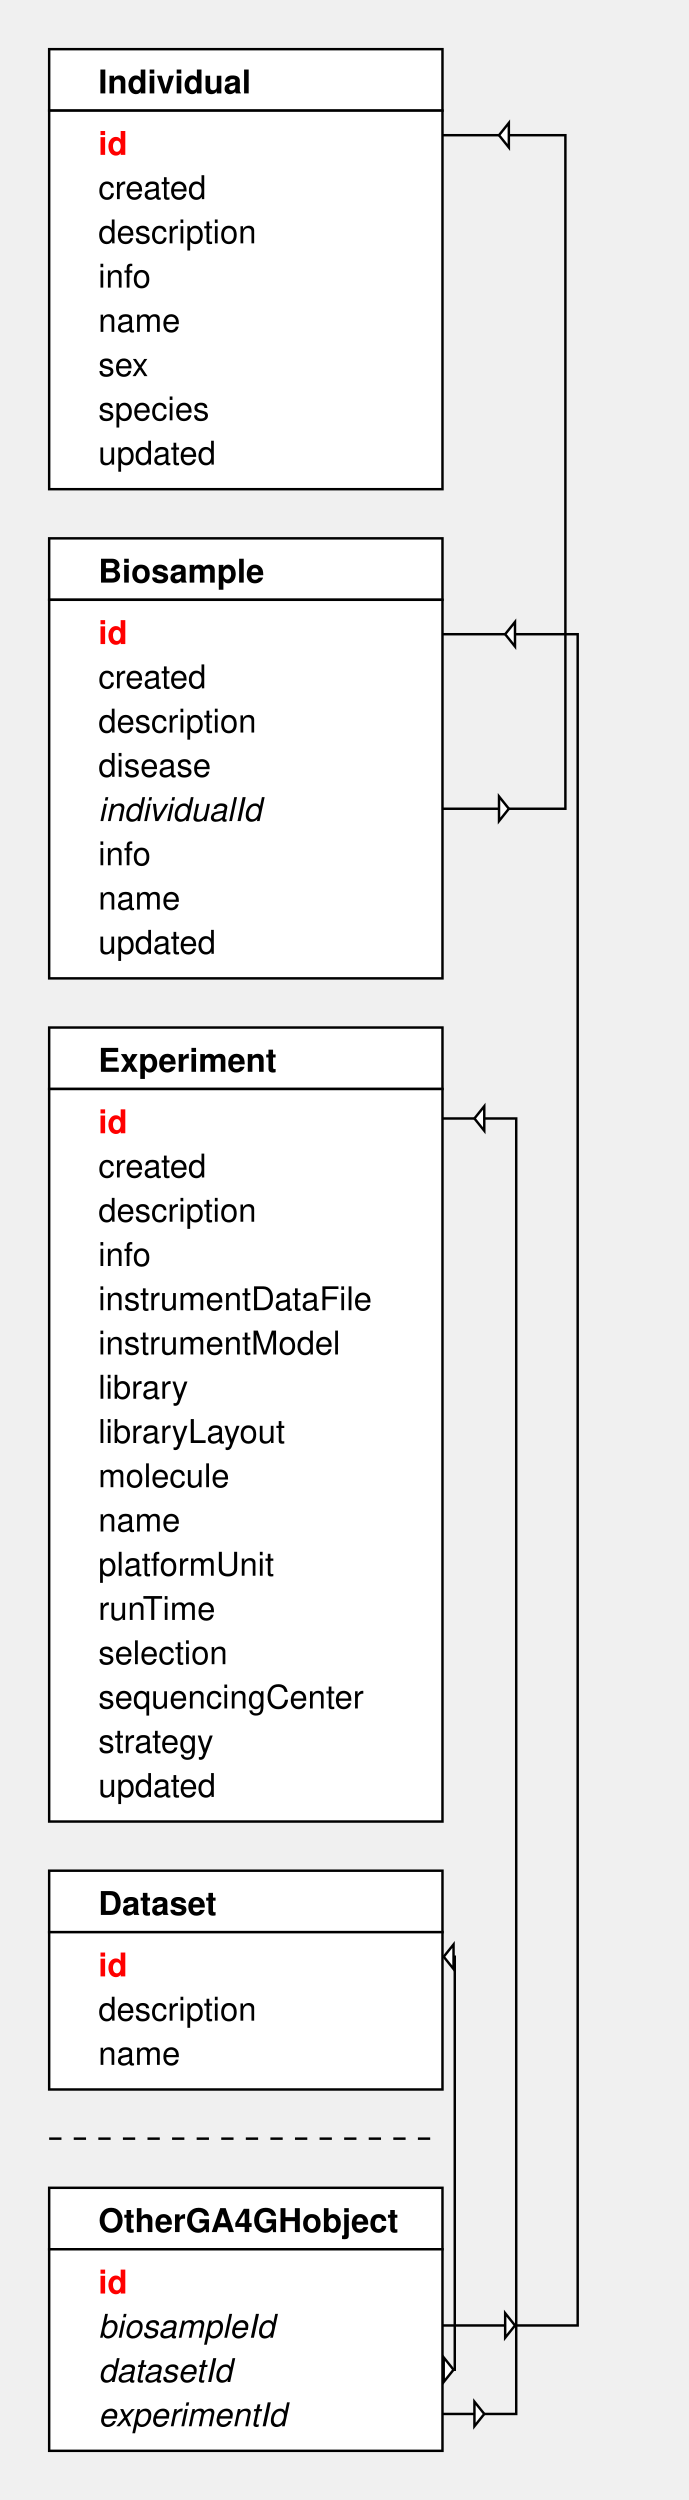
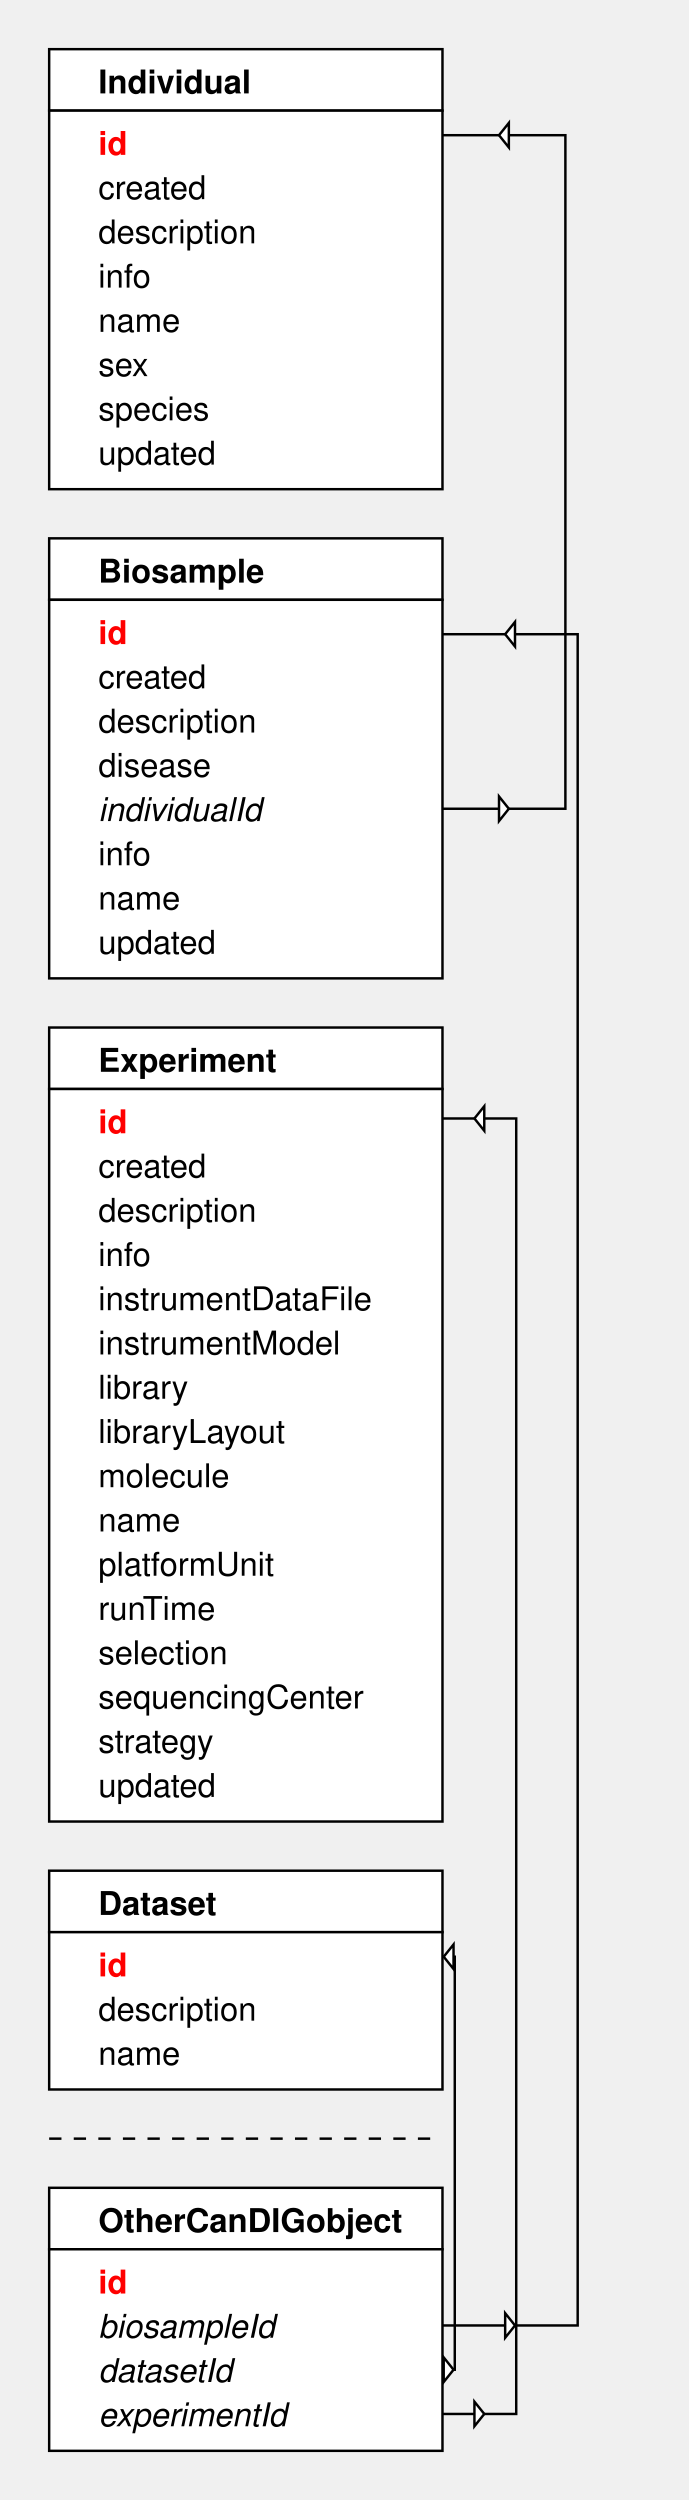
<svg xmlns="http://www.w3.org/2000/svg" xmlns:xlink="http://www.w3.org/1999/xlink" version="1.1" width="280" height="1017">
  <defs>
    <style type="text/css">
   
    text {
        font-family: Helvetica,Arial;
        font-size: 10pt;
    }
    rect {
    	fill:		rgb(255,255,255);
    	stroke:	rgb(0,0,0);
    	stroke-width:			1;
    }
    line {
    	fill:		rgb(255,255,255);
    	stroke:	rgb(0,0,0);
    	stroke-width:		1;
		}
   	path {
    	fill:		rgb(255,255,255);
    	stroke:	rgb(0,0,0);
    	stroke-width:		1;
    }
   
  </style>
    <marker id="circle" markerWidth="20" orient="auto" markerHeight="20" refx="14" refy="10">
      <circle cx="10" cy="10" r="4" stroke="black" fill="white" />
    </marker>
    <path id="arrow" d="M-2,0 l4,-5 l0,10 l-4,-5" stroke="black" fill="white" />
  </defs>
  <rect x="20" y="20" width="160" height="25" />
  <text transform="translate(40 20)">
    <tspan x="0" dy="18" font-weight="900">Individual</tspan>
  </text>
  <rect x="20" y="45" width="160" height="154" />
  <text transform="translate(40 45)">
    <tspan style="font-weight: 900; fill: red;" x="0" dy="18">id</tspan>
    <tspan x="0" dy="18">created</tspan>
    <tspan x="0" dy="18">description</tspan>
    <tspan x="0" dy="18">info</tspan>
    <tspan x="0" dy="18">name</tspan>
    <tspan x="0" dy="18">sex</tspan>
    <tspan x="0" dy="18">species</tspan>
    <tspan x="0" dy="18">updated</tspan>
  </text>
  <rect x="20" y="219" width="160" height="25" />
  <text transform="translate(40 219)">
    <tspan x="0" dy="18" font-weight="900">Biosample</tspan>
  </text>
  <rect x="20" y="244" width="160" height="154" />
  <text transform="translate(40 244)">
    <tspan style="font-weight: 900; fill: red;" x="0" dy="18">id</tspan>
    <tspan x="0" dy="18">created</tspan>
    <tspan x="0" dy="18">description</tspan>
    <tspan x="0" dy="18">disease</tspan>
    <tspan font-style="italic" style="" x="0" dy="18">individualId</tspan>
    <tspan x="0" dy="18">info</tspan>
    <tspan x="0" dy="18">name</tspan>
    <tspan x="0" dy="18">updated</tspan>
  </text>
  <rect x="20" y="418" width="160" height="25" />
  <text transform="translate(40 418)">
    <tspan x="0" dy="18" font-weight="900">Experiment</tspan>
  </text>
  <rect x="20" y="443" width="160" height="298" />
  <text transform="translate(40 443)">
    <tspan style="font-weight: 900; fill: red;" x="0" dy="18">id</tspan>
    <tspan x="0" dy="18">created</tspan>
    <tspan x="0" dy="18">description</tspan>
    <tspan x="0" dy="18">info</tspan>
    <tspan x="0" dy="18">instrumentDataFile</tspan>
    <tspan x="0" dy="18">instrumentModel</tspan>
    <tspan x="0" dy="18">library</tspan>
    <tspan x="0" dy="18">libraryLayout</tspan>
    <tspan x="0" dy="18">molecule</tspan>
    <tspan x="0" dy="18">name</tspan>
    <tspan x="0" dy="18">platformUnit</tspan>
    <tspan x="0" dy="18">runTime</tspan>
    <tspan x="0" dy="18">selection</tspan>
    <tspan x="0" dy="18">sequencingCenter</tspan>
    <tspan x="0" dy="18">strategy</tspan>
    <tspan x="0" dy="18">updated</tspan>
  </text>
  <rect x="20" y="761" width="160" height="25" />
  <text transform="translate(40 761)">
    <tspan x="0" dy="18" font-weight="900">Dataset</tspan>
  </text>
  <rect x="20" y="786" width="160" height="64" />
  <text transform="translate(40 786)">
    <tspan style="font-weight: 900; fill: red;" x="0" dy="18">id</tspan>
    <tspan x="0" dy="18">description</tspan>
    <tspan x="0" dy="18">name</tspan>
  </text>
  <line stroke-dasharray="5, 5" x1="20" y1="870" x2="180" y2="870" />
  <rect x="20" y="890" width="160" height="25" />
  <text transform="translate(40 890)">
-     <tspan x="0" dy="18" font-weight="900">OtherGA4GHobject</tspan>
+     <tspan x="0" dy="18" font-weight="900">OtherCanDIGobject</tspan>
  </text>
  <rect x="20" y="915" width="160" height="82" />
  <text transform="translate(40 915)">
    <tspan style="font-weight: 900; fill: red;" x="0" dy="18">id</tspan>
    <tspan font-style="italic" style="" x="0" dy="18">biosampleId</tspan>
    <tspan font-style="italic" style="" x="0" dy="18">datasetId</tspan>
    <tspan font-style="italic" style="" x="0" dy="18">experimentId</tspan>
  </text>
  <path d=" M180,55 L230,55 L230,329 L180,329" style="fill: none;  " />
  <use xlink:href="#arrow" x="205" y="55" />
  <use xlink:href="#arrow" x="205" y="329" transform="rotate(180 205 329)" />
  <path d=" M180,258 L235,258 L235,946 L180,946" style="fill: none;  " />
  <use xlink:href="#arrow" x="207.5" y="258" />
  <use xlink:href="#arrow" x="207.5" y="946" transform="rotate(180 207.5 946)" />
  <path d=" M180,455 L210,455 L210,982 L180,982" style="fill: none;  " />
  <use xlink:href="#arrow" x="195" y="455" />
  <use xlink:href="#arrow" x="195" y="982" transform="rotate(180 195 982)" />
  <path d=" M180,796 L185,796 L185,964 L180,964" style="fill: none;  " />
  <use xlink:href="#arrow" x="182.5" y="796" />
  <use xlink:href="#arrow" x="182.5" y="964" transform="rotate(180 182.5 964)" />
</svg>
